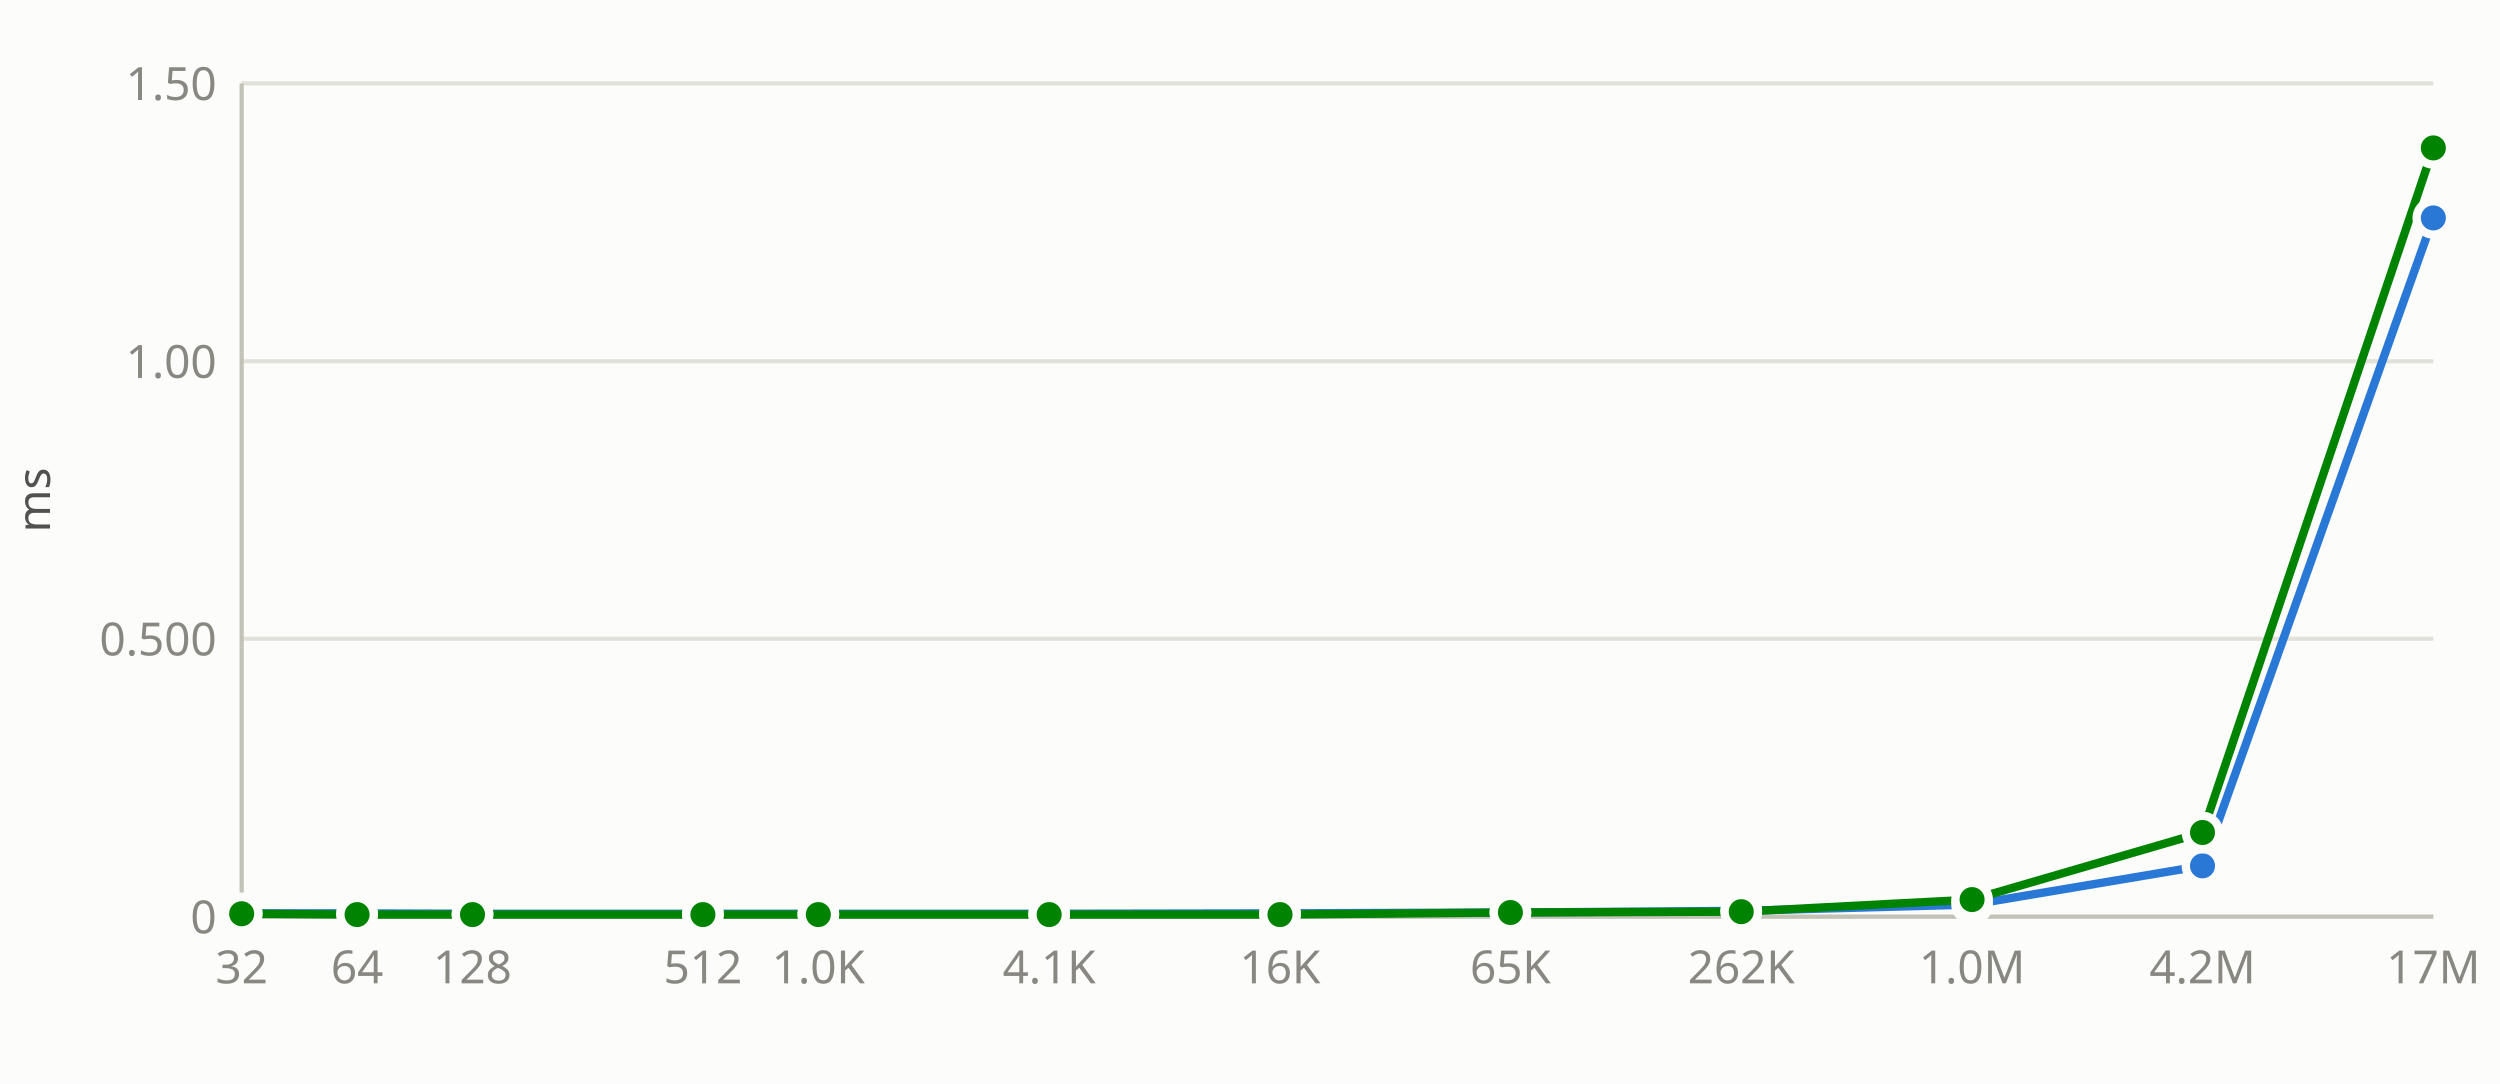
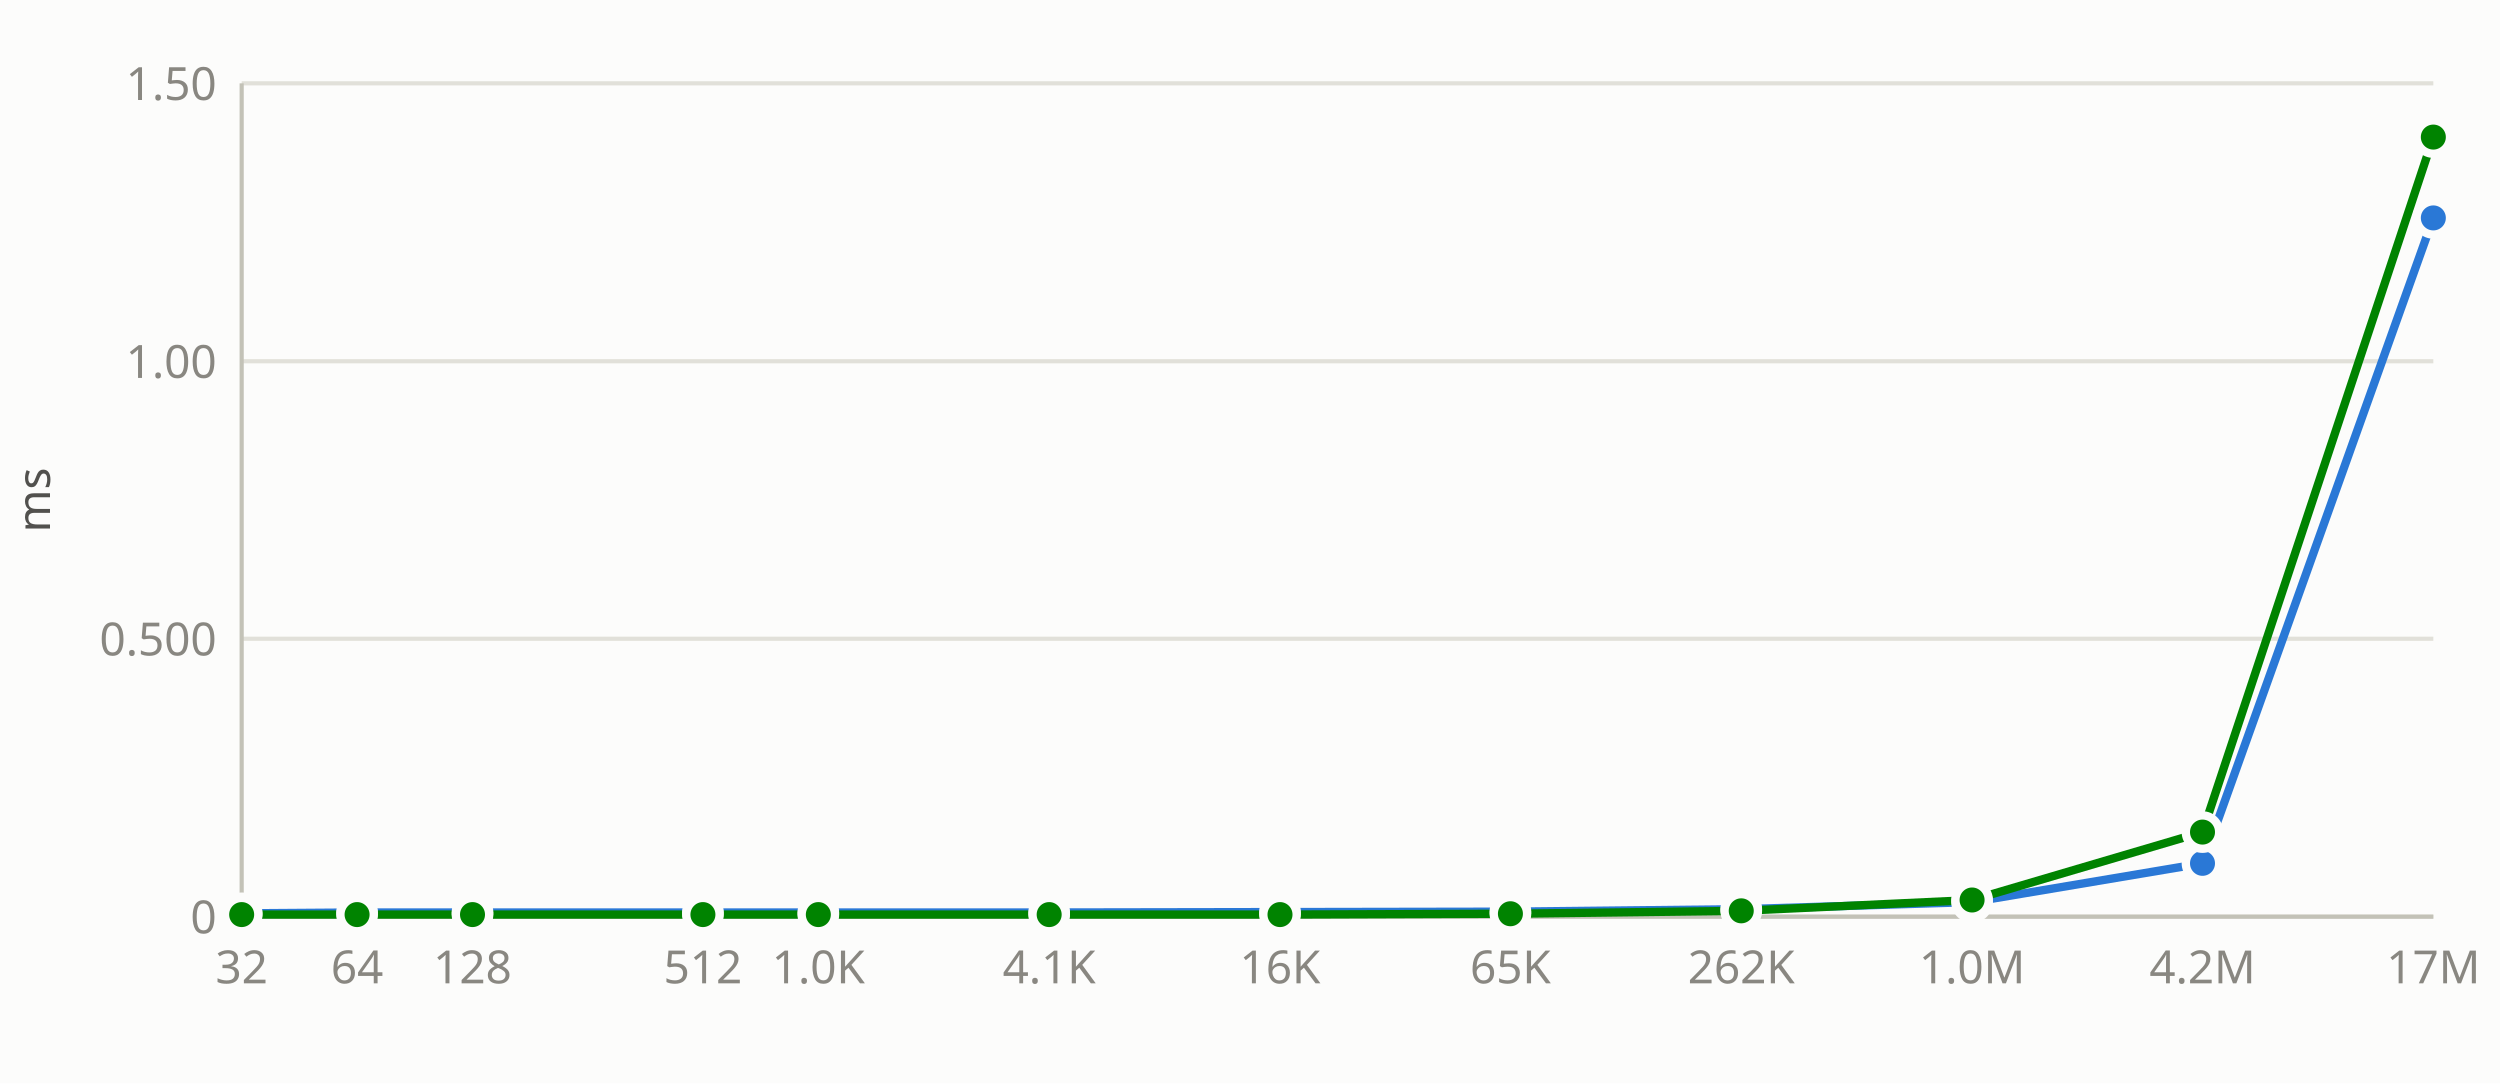
- <svg xmlns="http://www.w3.org/2000/svg" id="bc-srotm-default-nvidia_geforce_rtx_4060_laptop_gpu-ms" viewBox="0 0 600 260" width="600" height="260" role="img" aria-label="ms vs n">
-   <style>#bc-srotm-default-nvidia_geforce_rtx_4060_laptop_gpu-ms .bg{fill:#fcfcfb}#bc-srotm-default-nvidia_geforce_rtx_4060_laptop_gpu-ms .gr{stroke:#e1e0d9;stroke-width:1;fill:none}#bc-srotm-default-nvidia_geforce_rtx_4060_laptop_gpu-ms .ax{stroke:#c3c2b7;stroke-width:1;fill:none}#bc-srotm-default-nvidia_geforce_rtx_4060_laptop_gpu-ms .at{fill:#898781;font:11px/1 system-ui,sans-serif}#bc-srotm-default-nvidia_geforce_rtx_4060_laptop_gpu-ms .lt{fill:#52514e;font:11px/1 system-ui,sans-serif}#bc-srotm-default-nvidia_geforce_rtx_4060_laptop_gpu-ms .ln1{stroke:#2a78d6;fill:none;stroke-width:2;stroke-linejoin:round;stroke-linecap:round}#bc-srotm-default-nvidia_geforce_rtx_4060_laptop_gpu-ms .mk1{fill:#2a78d6;stroke:#fcfcfb;stroke-width:2}#bc-srotm-default-nvidia_geforce_rtx_4060_laptop_gpu-ms .ln2{stroke:#008300;fill:none;stroke-width:2;stroke-linejoin:round;stroke-linecap:round}#bc-srotm-default-nvidia_geforce_rtx_4060_laptop_gpu-ms .mk2{fill:#008300;stroke:#fcfcfb;stroke-width:2}@media(prefers-color-scheme:dark){#bc-srotm-default-nvidia_geforce_rtx_4060_laptop_gpu-ms .bg{fill:#1a1a19}#bc-srotm-default-nvidia_geforce_rtx_4060_laptop_gpu-ms .gr{stroke:#2c2c2a}#bc-srotm-default-nvidia_geforce_rtx_4060_laptop_gpu-ms .ax{stroke:#383835}#bc-srotm-default-nvidia_geforce_rtx_4060_laptop_gpu-ms .at{fill:#898781}#bc-srotm-default-nvidia_geforce_rtx_4060_laptop_gpu-ms .lt{fill:#c3c2b7}#bc-srotm-default-nvidia_geforce_rtx_4060_laptop_gpu-ms .ln1{stroke:#3987e5}#bc-srotm-default-nvidia_geforce_rtx_4060_laptop_gpu-ms .mk1{fill:#3987e5;stroke:#1a1a19}#bc-srotm-default-nvidia_geforce_rtx_4060_laptop_gpu-ms .ln2{stroke:#008300}#bc-srotm-default-nvidia_geforce_rtx_4060_laptop_gpu-ms .mk2{fill:#008300;stroke:#1a1a19}}:root[data-theme=dark] #bc-srotm-default-nvidia_geforce_rtx_4060_laptop_gpu-ms .bg{fill:#1a1a19}:root[data-theme=dark] #bc-srotm-default-nvidia_geforce_rtx_4060_laptop_gpu-ms .gr{stroke:#2c2c2a}:root[data-theme=dark] #bc-srotm-default-nvidia_geforce_rtx_4060_laptop_gpu-ms .ax{stroke:#383835}:root[data-theme=dark] #bc-srotm-default-nvidia_geforce_rtx_4060_laptop_gpu-ms .lt{fill:#c3c2b7}:root[data-theme=dark] #bc-srotm-default-nvidia_geforce_rtx_4060_laptop_gpu-ms .ln1{stroke:#3987e5}:root[data-theme=dark] #bc-srotm-default-nvidia_geforce_rtx_4060_laptop_gpu-ms .mk1{fill:#3987e5;stroke:#1a1a19}:root[data-theme=dark] #bc-srotm-default-nvidia_geforce_rtx_4060_laptop_gpu-ms .mk2{stroke:#1a1a19}</style>
+ <svg xmlns="http://www.w3.org/2000/svg" id="bc-srot-default-nvidia_geforce_rtx_4060_laptop_gpu-ms" viewBox="0 0 600 260" width="600" height="260" role="img" aria-label="ms vs n">
+   <style>#bc-srot-default-nvidia_geforce_rtx_4060_laptop_gpu-ms .bg{fill:#fcfcfb}#bc-srot-default-nvidia_geforce_rtx_4060_laptop_gpu-ms .gr{stroke:#e1e0d9;stroke-width:1;fill:none}#bc-srot-default-nvidia_geforce_rtx_4060_laptop_gpu-ms .ax{stroke:#c3c2b7;stroke-width:1;fill:none}#bc-srot-default-nvidia_geforce_rtx_4060_laptop_gpu-ms .at{fill:#898781;font:11px/1 system-ui,sans-serif}#bc-srot-default-nvidia_geforce_rtx_4060_laptop_gpu-ms .lt{fill:#52514e;font:11px/1 system-ui,sans-serif}#bc-srot-default-nvidia_geforce_rtx_4060_laptop_gpu-ms .ln1{stroke:#2a78d6;fill:none;stroke-width:2;stroke-linejoin:round;stroke-linecap:round}#bc-srot-default-nvidia_geforce_rtx_4060_laptop_gpu-ms .mk1{fill:#2a78d6;stroke:#fcfcfb;stroke-width:2}#bc-srot-default-nvidia_geforce_rtx_4060_laptop_gpu-ms .ln2{stroke:#008300;fill:none;stroke-width:2;stroke-linejoin:round;stroke-linecap:round}#bc-srot-default-nvidia_geforce_rtx_4060_laptop_gpu-ms .mk2{fill:#008300;stroke:#fcfcfb;stroke-width:2}@media(prefers-color-scheme:dark){#bc-srot-default-nvidia_geforce_rtx_4060_laptop_gpu-ms .bg{fill:#1a1a19}#bc-srot-default-nvidia_geforce_rtx_4060_laptop_gpu-ms .gr{stroke:#2c2c2a}#bc-srot-default-nvidia_geforce_rtx_4060_laptop_gpu-ms .ax{stroke:#383835}#bc-srot-default-nvidia_geforce_rtx_4060_laptop_gpu-ms .at{fill:#898781}#bc-srot-default-nvidia_geforce_rtx_4060_laptop_gpu-ms .lt{fill:#c3c2b7}#bc-srot-default-nvidia_geforce_rtx_4060_laptop_gpu-ms .ln1{stroke:#3987e5}#bc-srot-default-nvidia_geforce_rtx_4060_laptop_gpu-ms .mk1{fill:#3987e5;stroke:#1a1a19}#bc-srot-default-nvidia_geforce_rtx_4060_laptop_gpu-ms .ln2{stroke:#008300}#bc-srot-default-nvidia_geforce_rtx_4060_laptop_gpu-ms .mk2{fill:#008300;stroke:#1a1a19}}:root[data-theme=dark] #bc-srot-default-nvidia_geforce_rtx_4060_laptop_gpu-ms .bg{fill:#1a1a19}:root[data-theme=dark] #bc-srot-default-nvidia_geforce_rtx_4060_laptop_gpu-ms .gr{stroke:#2c2c2a}:root[data-theme=dark] #bc-srot-default-nvidia_geforce_rtx_4060_laptop_gpu-ms .ax{stroke:#383835}:root[data-theme=dark] #bc-srot-default-nvidia_geforce_rtx_4060_laptop_gpu-ms .lt{fill:#c3c2b7}:root[data-theme=dark] #bc-srot-default-nvidia_geforce_rtx_4060_laptop_gpu-ms .ln1{stroke:#3987e5}:root[data-theme=dark] #bc-srot-default-nvidia_geforce_rtx_4060_laptop_gpu-ms .mk1{fill:#3987e5;stroke:#1a1a19}:root[data-theme=dark] #bc-srot-default-nvidia_geforce_rtx_4060_laptop_gpu-ms .mk2{stroke:#1a1a19}</style>
  <rect class="bg" width="600" height="260" />
  <line class="gr" x1="58" y1="220.0" x2="584" y2="220.0" />
  <line class="gr" x1="58" y1="153.3" x2="584" y2="153.3" />
  <line class="gr" x1="58" y1="86.7" x2="584" y2="86.7" />
  <line class="gr" x1="58" y1="20.0" x2="584" y2="20.0" />
  <line class="ax" x1="58" y1="20" x2="58" y2="220" />
  <line class="ax" x1="58" y1="220" x2="584" y2="220" />
  <text class="at" x="52" y="224.0" text-anchor="end">0</text>
  <text class="at" x="52" y="157.3" text-anchor="end">0.500</text>
  <text class="at" x="52" y="90.7" text-anchor="end">1.00</text>
  <text class="at" x="52" y="24.0" text-anchor="end">1.50</text>
  <text class="lt" x="12" y="120.0" text-anchor="middle" transform="rotate(-90 12 120.0)">ms</text>
  <text class="at" x="58.0" y="236" text-anchor="middle">32</text>
  <text class="at" x="85.7" y="236" text-anchor="middle">64</text>
  <text class="at" x="113.4" y="236" text-anchor="middle">128</text>
  <text class="at" x="168.7" y="236" text-anchor="middle">512</text>
  <text class="at" x="196.4" y="236" text-anchor="middle">1.0K</text>
  <text class="at" x="251.8" y="236" text-anchor="middle">4.1K</text>
  <text class="at" x="307.2" y="236" text-anchor="middle">16K</text>
  <text class="at" x="362.5" y="236" text-anchor="middle">65K</text>
  <text class="at" x="417.9" y="236" text-anchor="middle">262K</text>
  <text class="at" x="473.3" y="236" text-anchor="middle">1.0M</text>
  <text class="at" x="528.6" y="236" text-anchor="middle">4.2M</text>
  <text class="at" x="584.0" y="236" text-anchor="middle">17M</text>
-   <polyline class="ln1" points="58.0,219.2 85.7,219.2 113.4,219.3 168.7,219.3 196.4,219.3 251.8,219.3 307.2,219.2 362.5,219.0 417.9,218.6 473.3,217.1 528.6,207.8 584.0,52.3" />
-   <polyline class="ln2" points="58.0,219.3 85.7,219.5 113.4,219.5 168.7,219.5 196.4,219.5 251.8,219.5 307.2,219.5 362.5,219.0 417.9,218.8 473.3,215.9 528.6,199.8 584.0,35.5" />
+   <polyline class="ln1" points="58.0,219.2 85.7,219.0 113.4,219.0 168.7,219.0 196.4,219.0 251.8,219.0 307.2,218.9 362.5,218.8 417.9,218.2 473.3,216.5 528.6,207.2 584.0,52.3" />
+   <polyline class="ln2" points="58.0,219.5 85.7,219.5 113.4,219.5 168.7,219.5 196.4,219.5 251.8,219.5 307.2,219.5 362.5,219.3 417.9,218.6 473.3,216.0 528.6,199.7 584.0,32.9" />
  <circle class="mk1" cx="58.0" cy="219.2" r="4" />
-   <circle class="mk1" cx="85.7" cy="219.2" r="4" />
-   <circle class="mk1" cx="113.4" cy="219.3" r="4" />
-   <circle class="mk1" cx="168.7" cy="219.3" r="4" />
-   <circle class="mk1" cx="196.4" cy="219.3" r="4" />
-   <circle class="mk1" cx="251.8" cy="219.3" r="4" />
-   <circle class="mk1" cx="307.2" cy="219.2" r="4" />
-   <circle class="mk1" cx="362.5" cy="219.0" r="4" />
-   <circle class="mk1" cx="417.9" cy="218.6" r="4" />
-   <circle class="mk1" cx="473.3" cy="217.1" r="4" />
-   <circle class="mk1" cx="528.6" cy="207.8" r="4" />
+   <circle class="mk1" cx="85.7" cy="219.0" r="4" />
+   <circle class="mk1" cx="113.4" cy="219.0" r="4" />
+   <circle class="mk1" cx="168.7" cy="219.0" r="4" />
+   <circle class="mk1" cx="196.4" cy="219.0" r="4" />
+   <circle class="mk1" cx="251.8" cy="219.0" r="4" />
+   <circle class="mk1" cx="307.2" cy="218.9" r="4" />
+   <circle class="mk1" cx="362.5" cy="218.8" r="4" />
+   <circle class="mk1" cx="417.9" cy="218.2" r="4" />
+   <circle class="mk1" cx="473.3" cy="216.5" r="4" />
+   <circle class="mk1" cx="528.6" cy="207.2" r="4" />
  <circle class="mk1" cx="584.0" cy="52.3" r="4" />
-   <circle class="mk2" cx="58.0" cy="219.3" r="4" />
+   <circle class="mk2" cx="58.0" cy="219.5" r="4" />
  <circle class="mk2" cx="85.7" cy="219.5" r="4" />
  <circle class="mk2" cx="113.4" cy="219.5" r="4" />
  <circle class="mk2" cx="168.7" cy="219.5" r="4" />
  <circle class="mk2" cx="196.4" cy="219.5" r="4" />
  <circle class="mk2" cx="251.8" cy="219.5" r="4" />
  <circle class="mk2" cx="307.2" cy="219.5" r="4" />
-   <circle class="mk2" cx="362.5" cy="219.0" r="4" />
-   <circle class="mk2" cx="417.9" cy="218.8" r="4" />
-   <circle class="mk2" cx="473.3" cy="215.9" r="4" />
-   <circle class="mk2" cx="528.6" cy="199.8" r="4" />
-   <circle class="mk2" cx="584.0" cy="35.5" r="4" />
+   <circle class="mk2" cx="362.5" cy="219.3" r="4" />
+   <circle class="mk2" cx="417.9" cy="218.6" r="4" />
+   <circle class="mk2" cx="473.3" cy="216.0" r="4" />
+   <circle class="mk2" cx="528.6" cy="199.7" r="4" />
+   <circle class="mk2" cx="584.0" cy="32.9" r="4" />
</svg>
